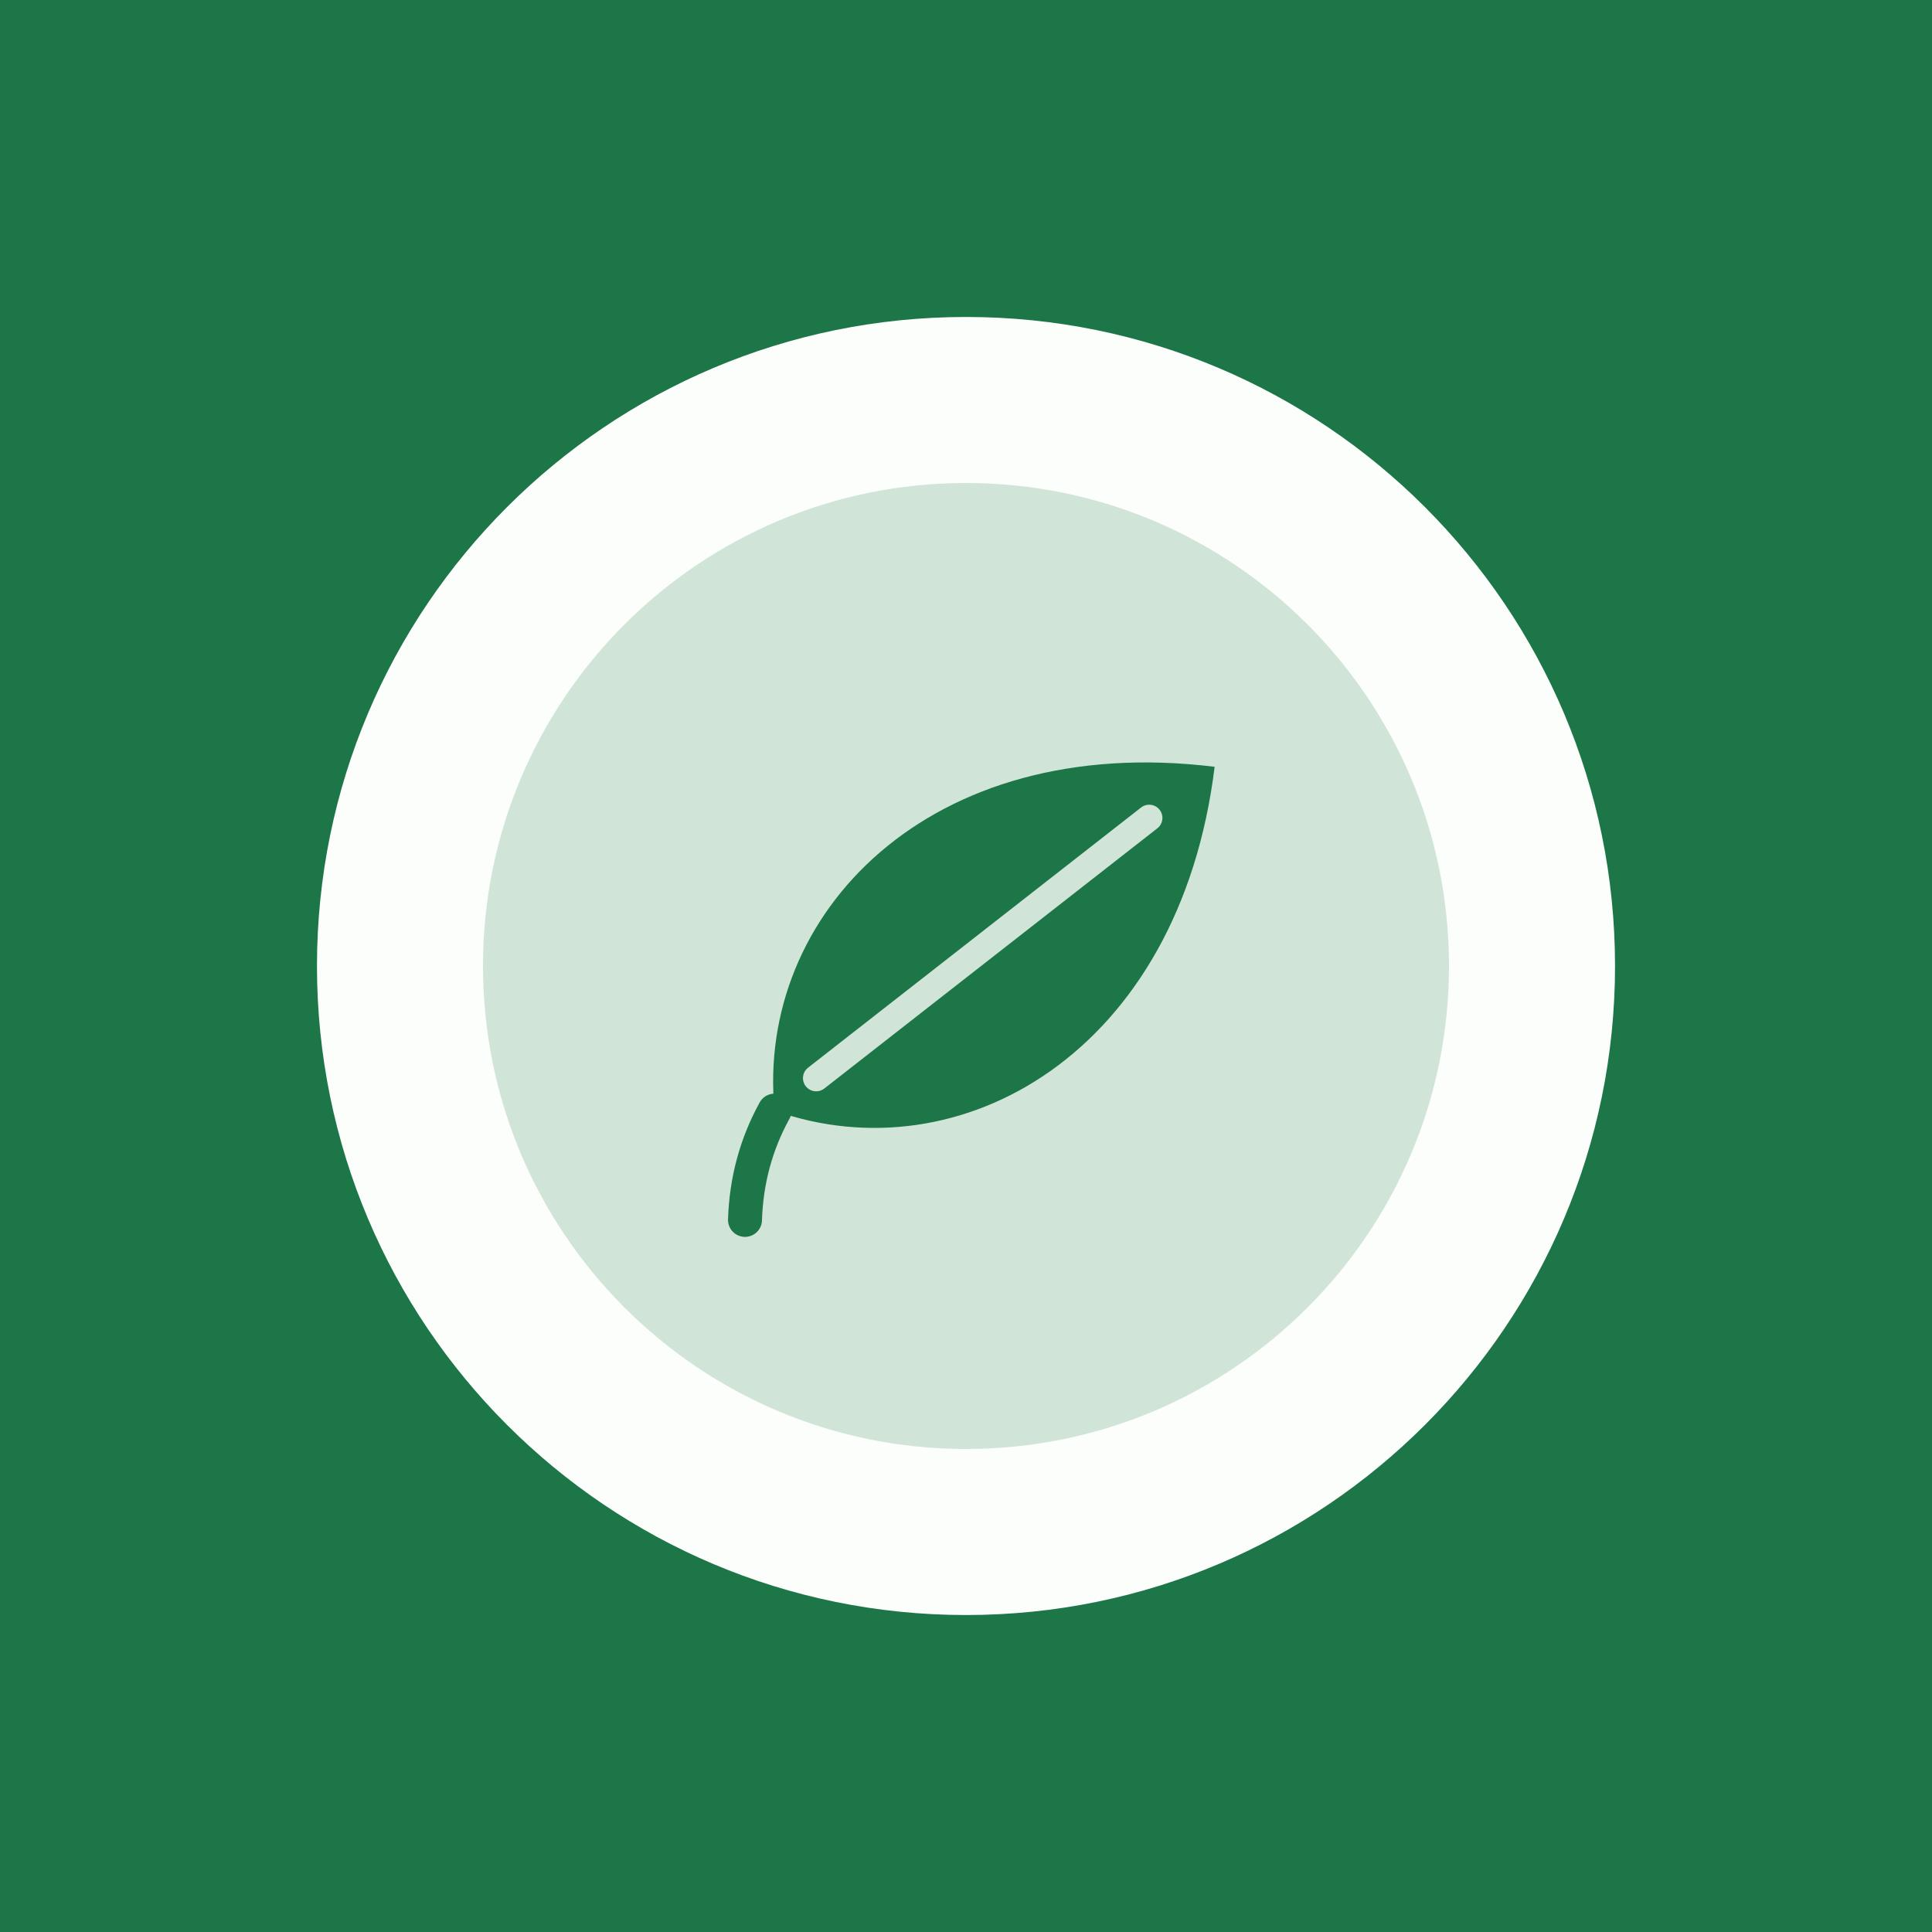
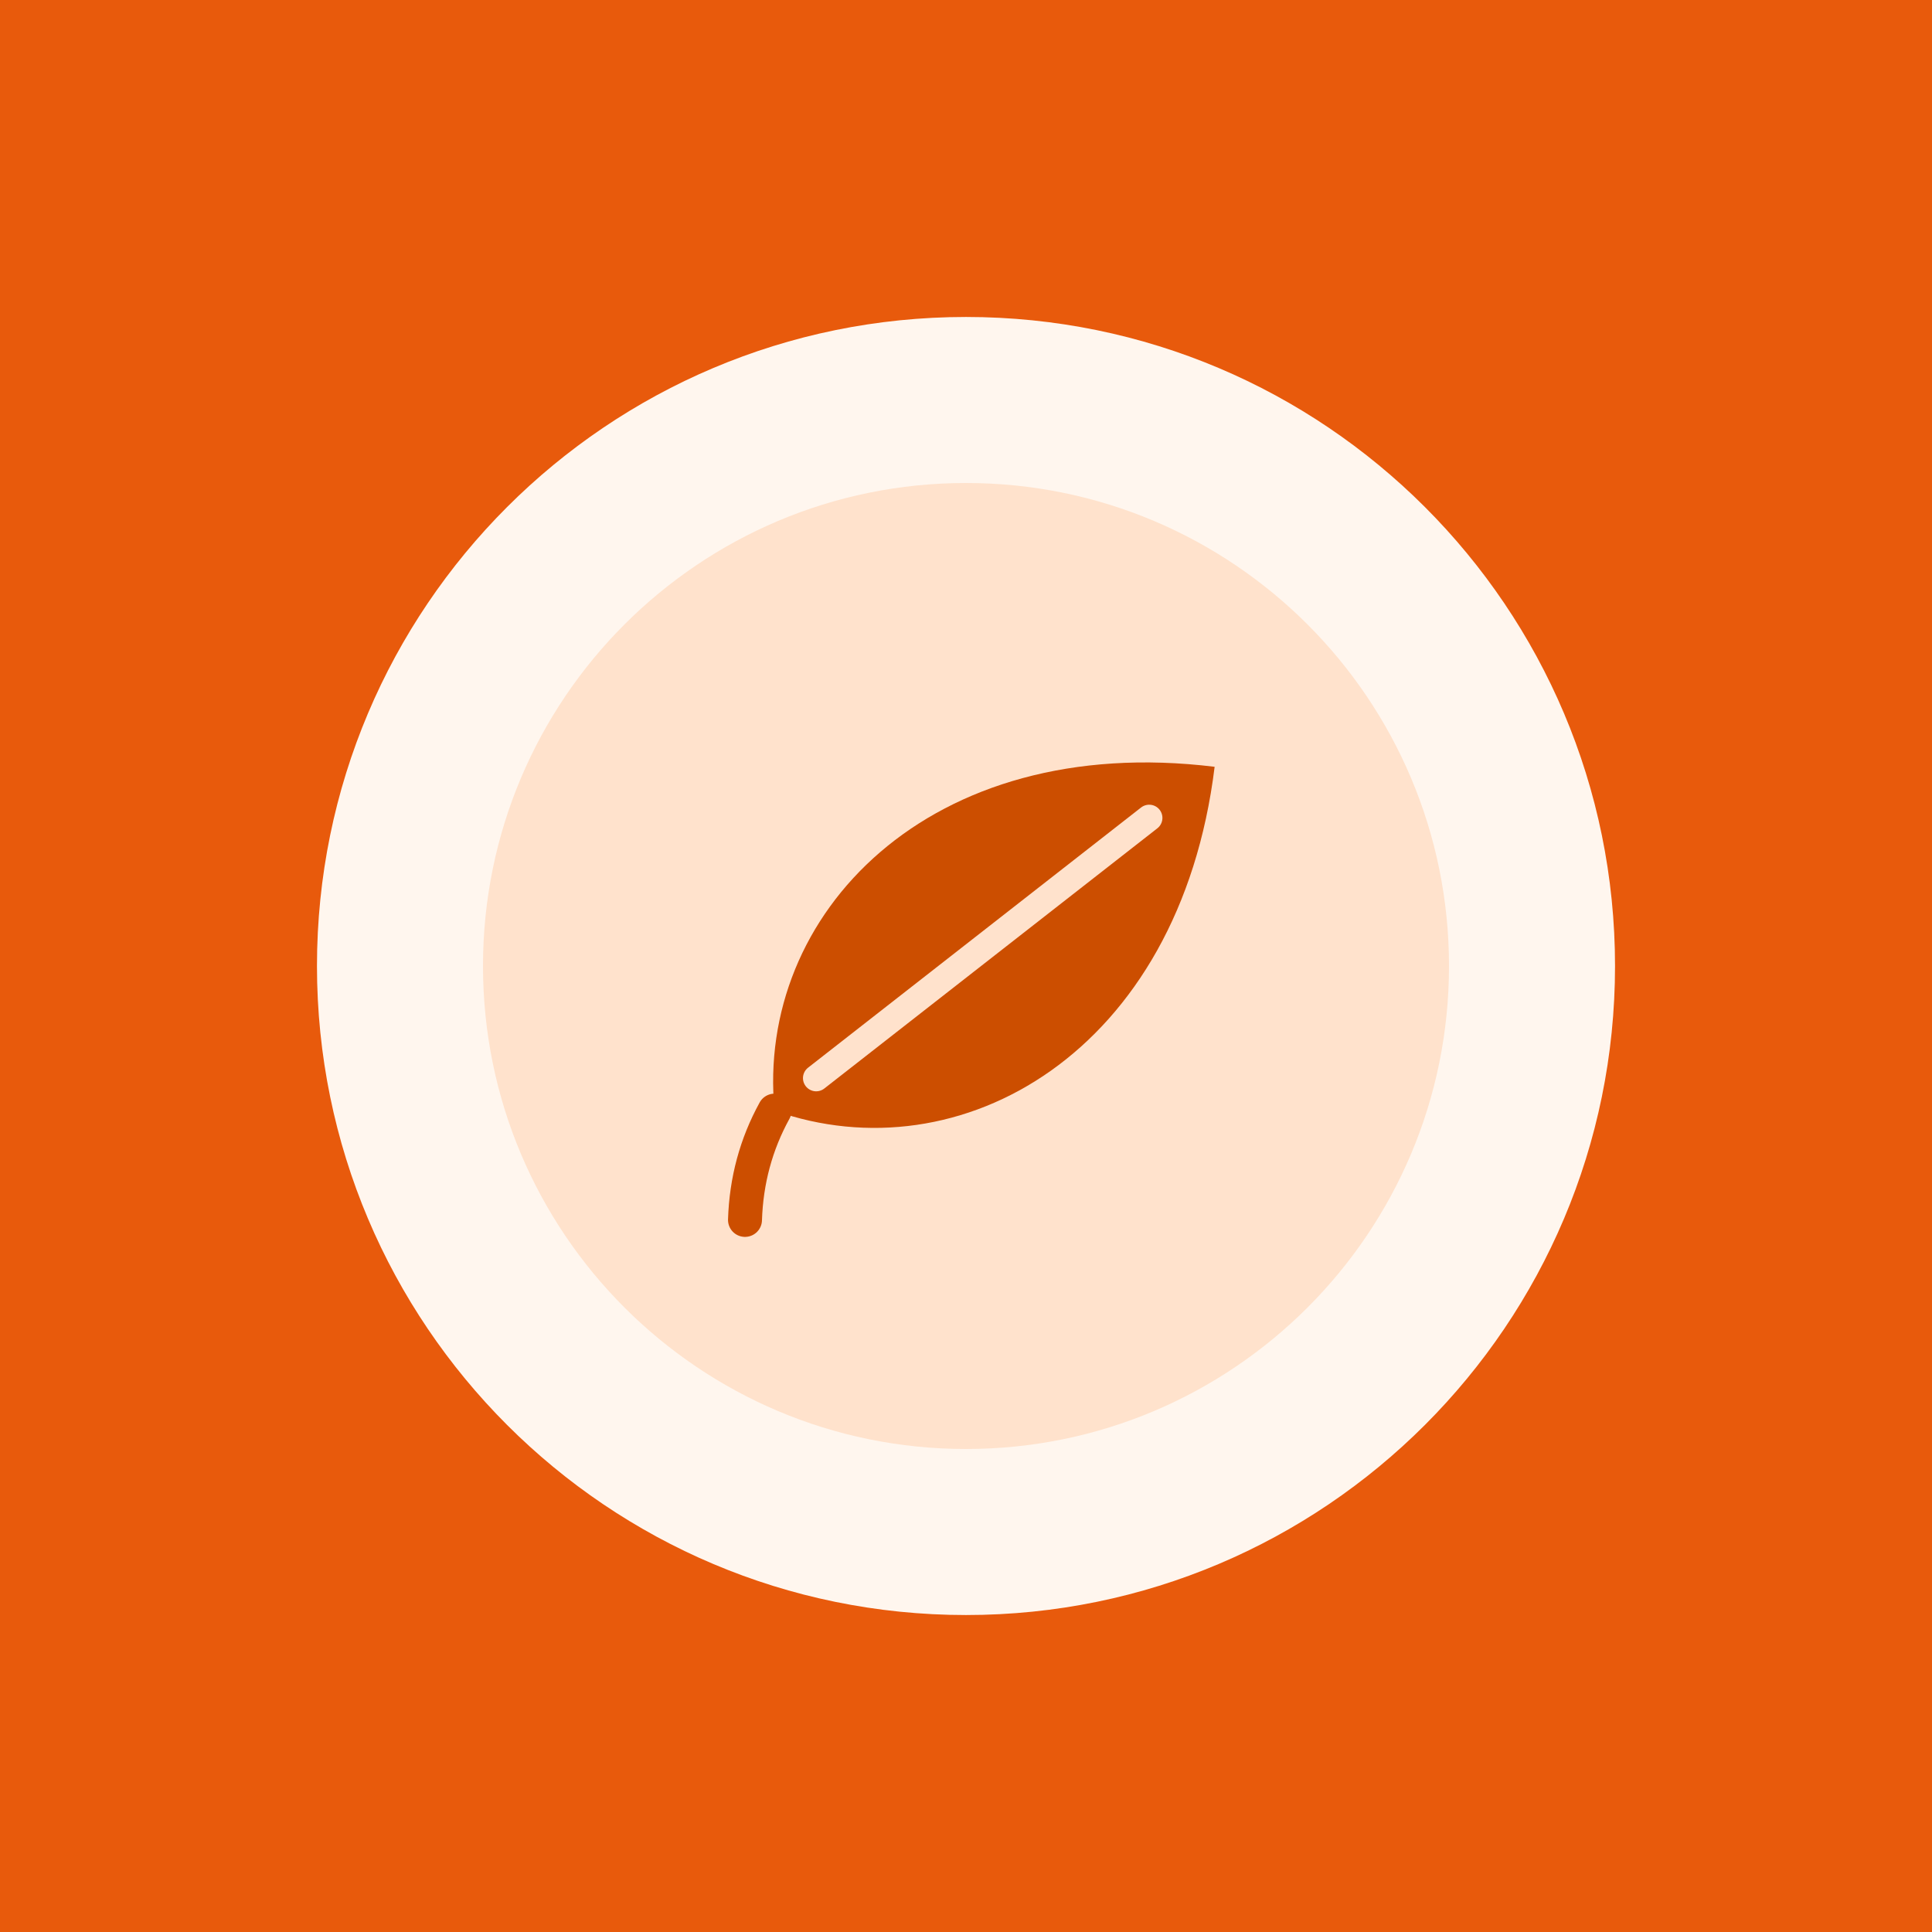
<svg xmlns="http://www.w3.org/2000/svg" viewBox="0 0 512 512" width="512" height="512">
-   <rect width="512" height="512" fill="#1d7647" />
-   <circle cx="256" cy="256" r="172" fill="#fcfefc" />
-   <circle cx="256" cy="256" r="128" fill="#d1e4d8" />
+   <rect width="512" height="512" fill="#e85a0c" />
+   <circle cx="256" cy="256" r="172" fill="#fff6ee" />
+   <circle cx="256" cy="256" r="128" fill="#ffe2cc" />
  <g transform="translate(262 250) rotate(-38)">
-     <path d="M -72 0 C -44 -44 22 -54 76 0 C 22 54 -44 44 -72 0 Z" fill="#1d7647" />
-     <path d="M -58 0 L 54 0" stroke="#d1e4d8" stroke-width="7" stroke-linecap="round" />
-     <path d="M -72 0 Q -86 6 -96 18" fill="none" stroke="#1d7647" stroke-width="9" stroke-linecap="round" />
+     <path d="M -72 0 C -44 -44 22 -54 76 0 C 22 54 -44 44 -72 0 Z" fill="#cc4e00" />
+     <path d="M -58 0 L 54 0" stroke="#ffe2cc" stroke-width="7" stroke-linecap="round" />
+     <path d="M -72 0 Q -86 6 -96 18" fill="none" stroke="#cc4e00" stroke-width="9" stroke-linecap="round" />
  </g>
</svg>
